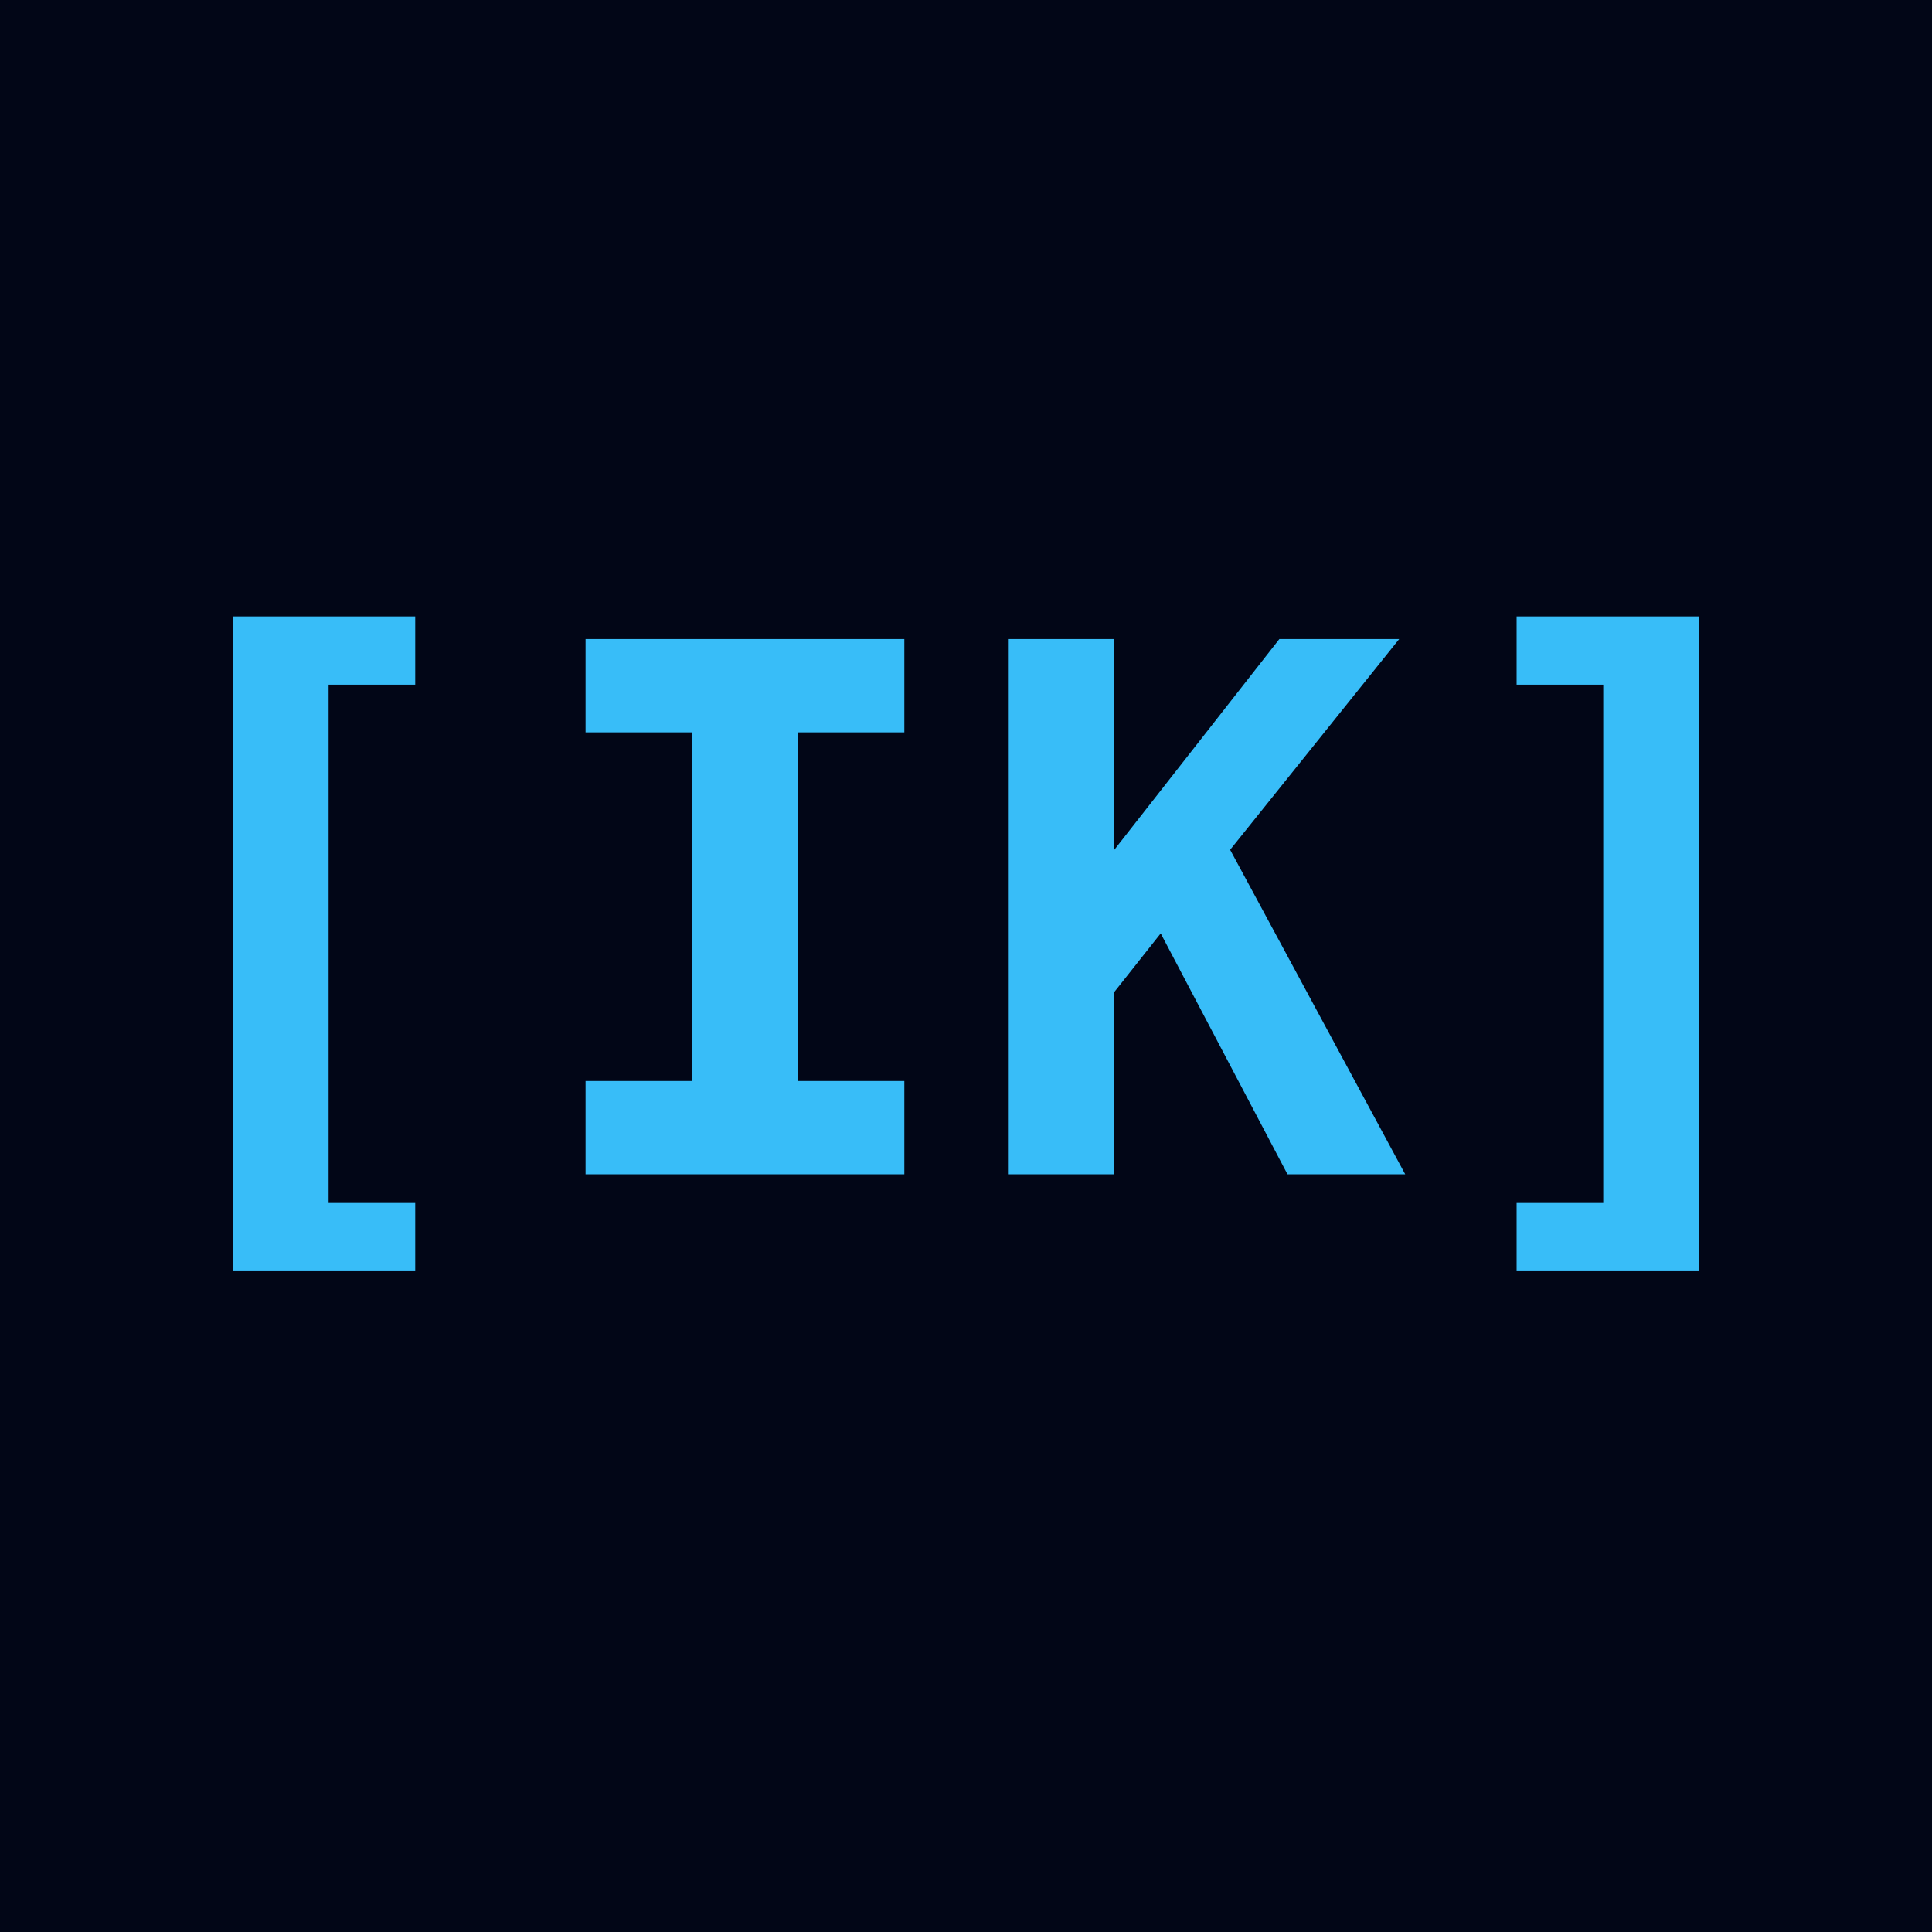
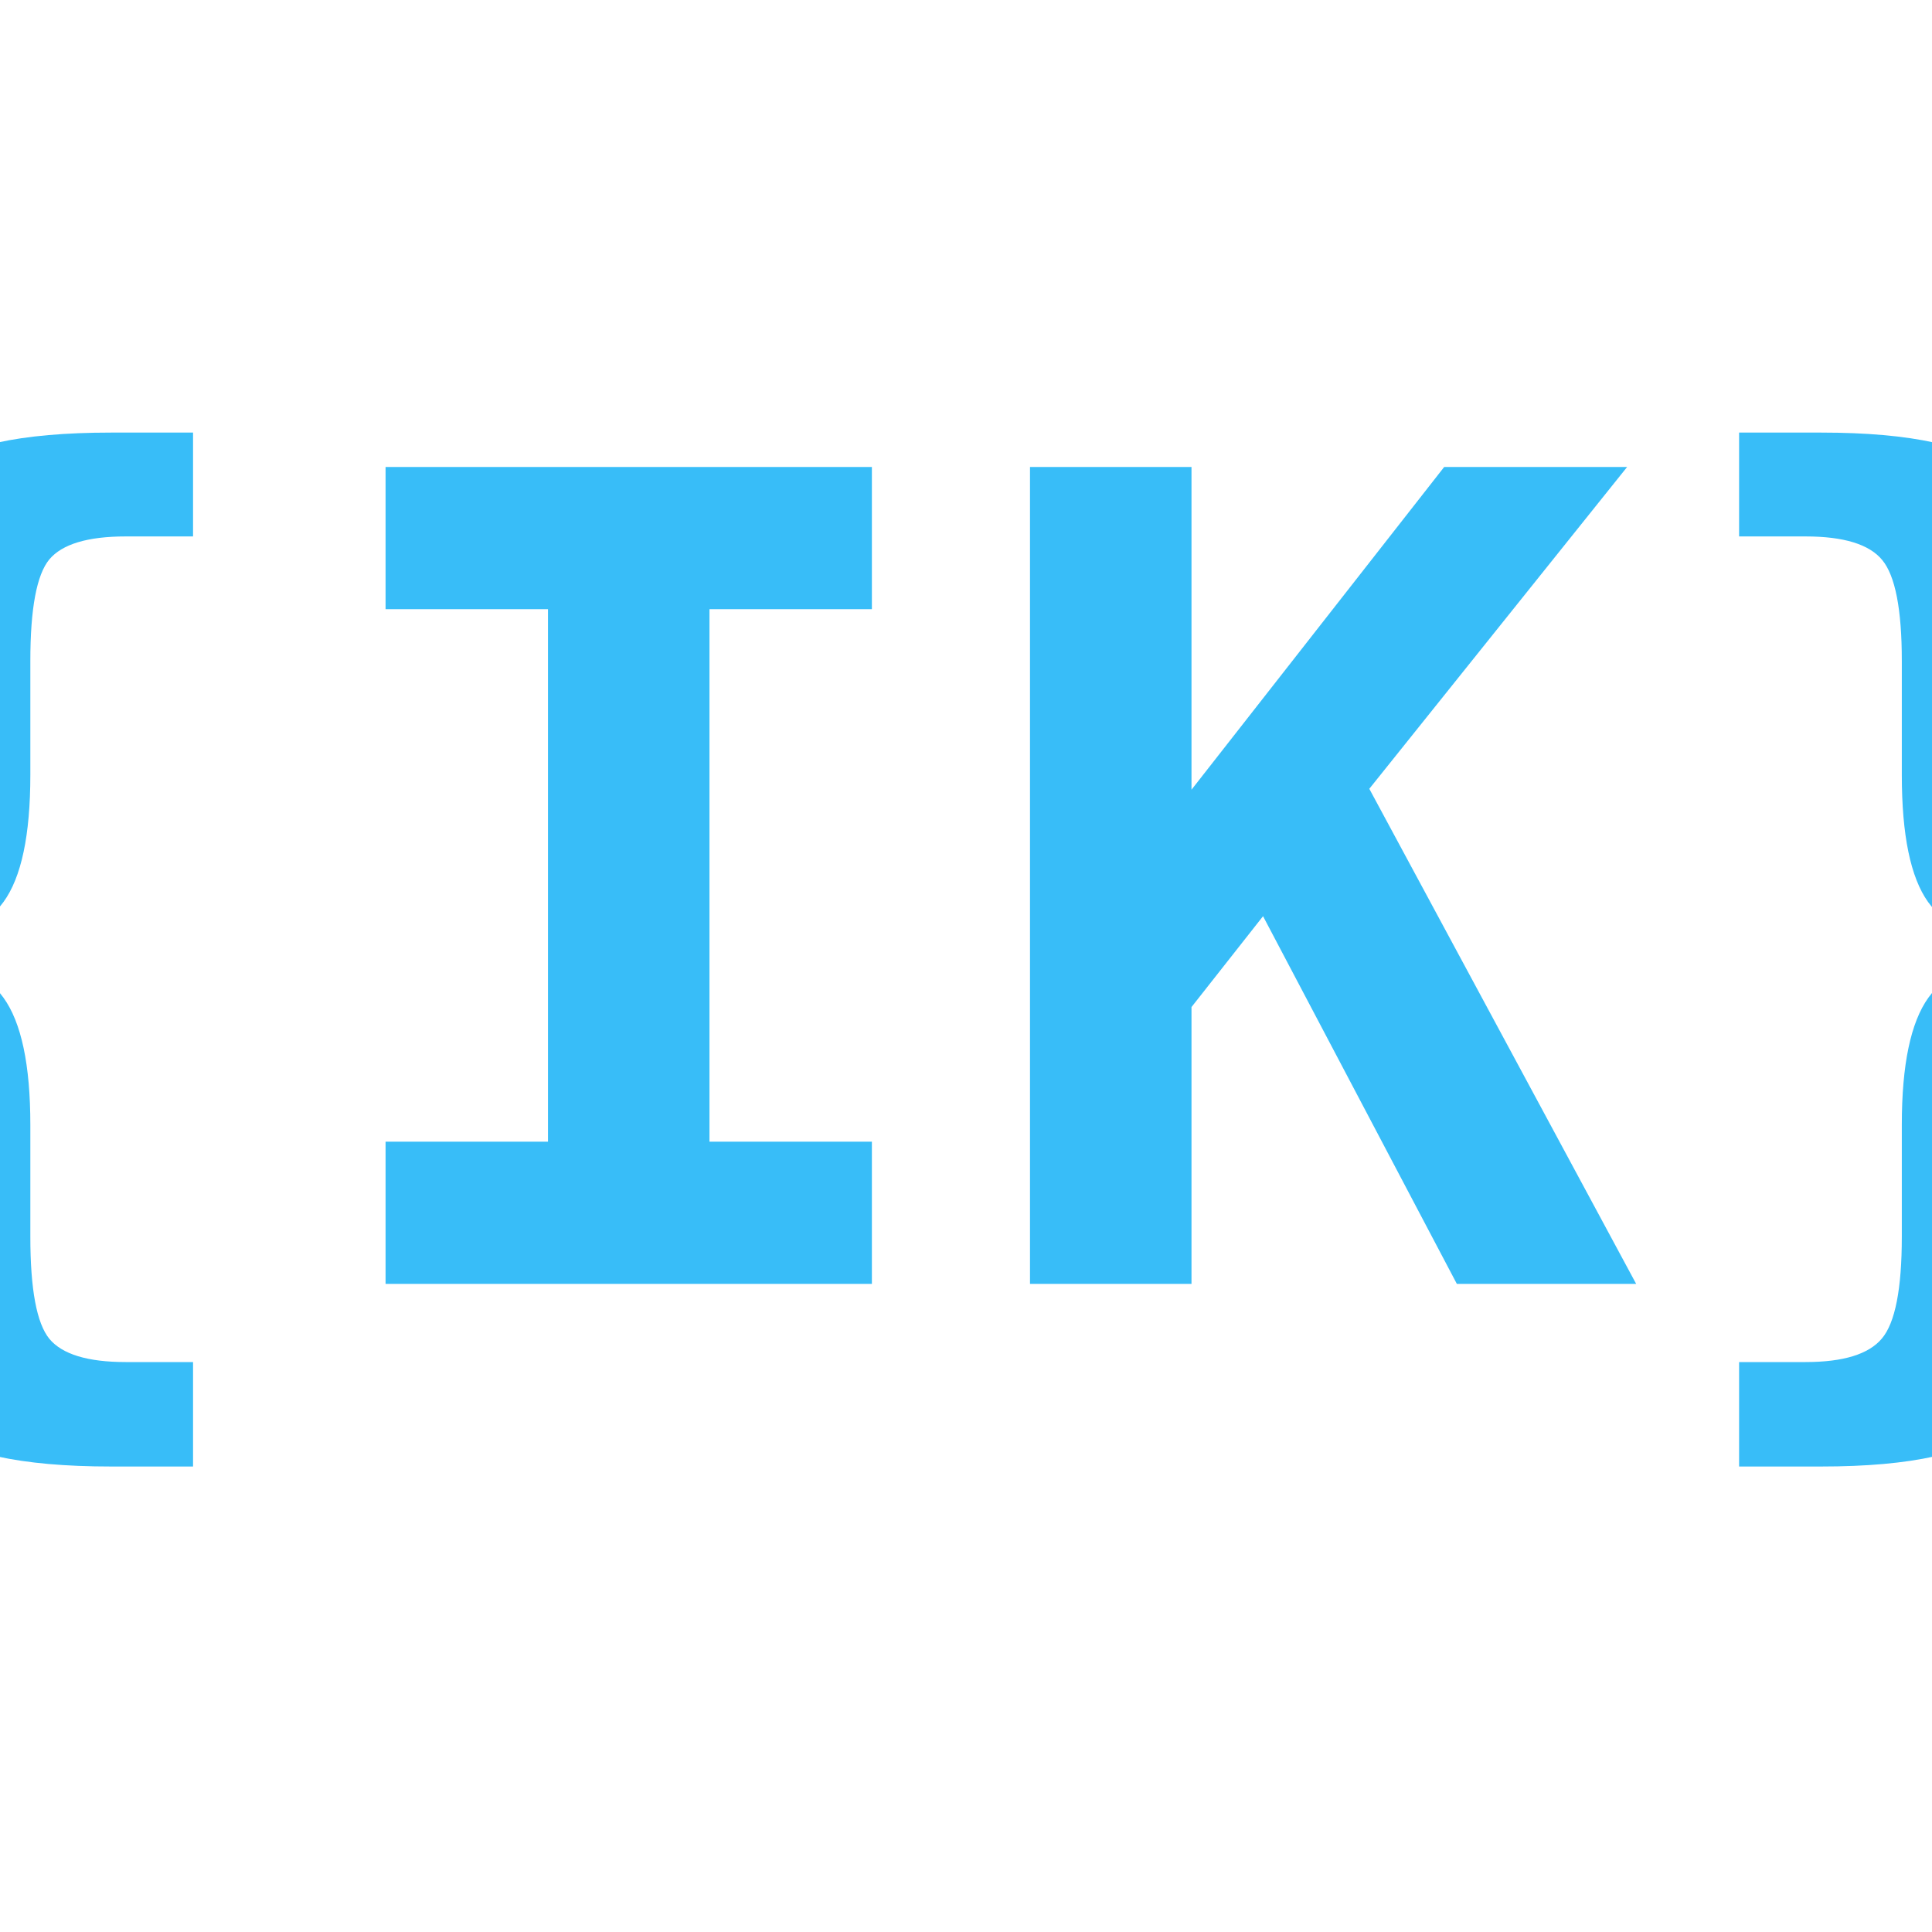
<svg xmlns="http://www.w3.org/2000/svg" viewBox="0 0 100 100">
-   <rect width="100" height="100" fill="#020617" />
-   <text x="50%" y="50%" text-anchor="middle" dominant-baseline="middle" font-size="38" font-family="monospace" font-weight="bold" fill="#38bdf8">
-     [IK]
+   <text x="50%" y="50%" text-anchor="middle" dominant-baseline="middle" font-size="58" font-family="monospace" font-weight="bold" fill="#38bdf8">
+     {IK}
  </text>
</svg>
